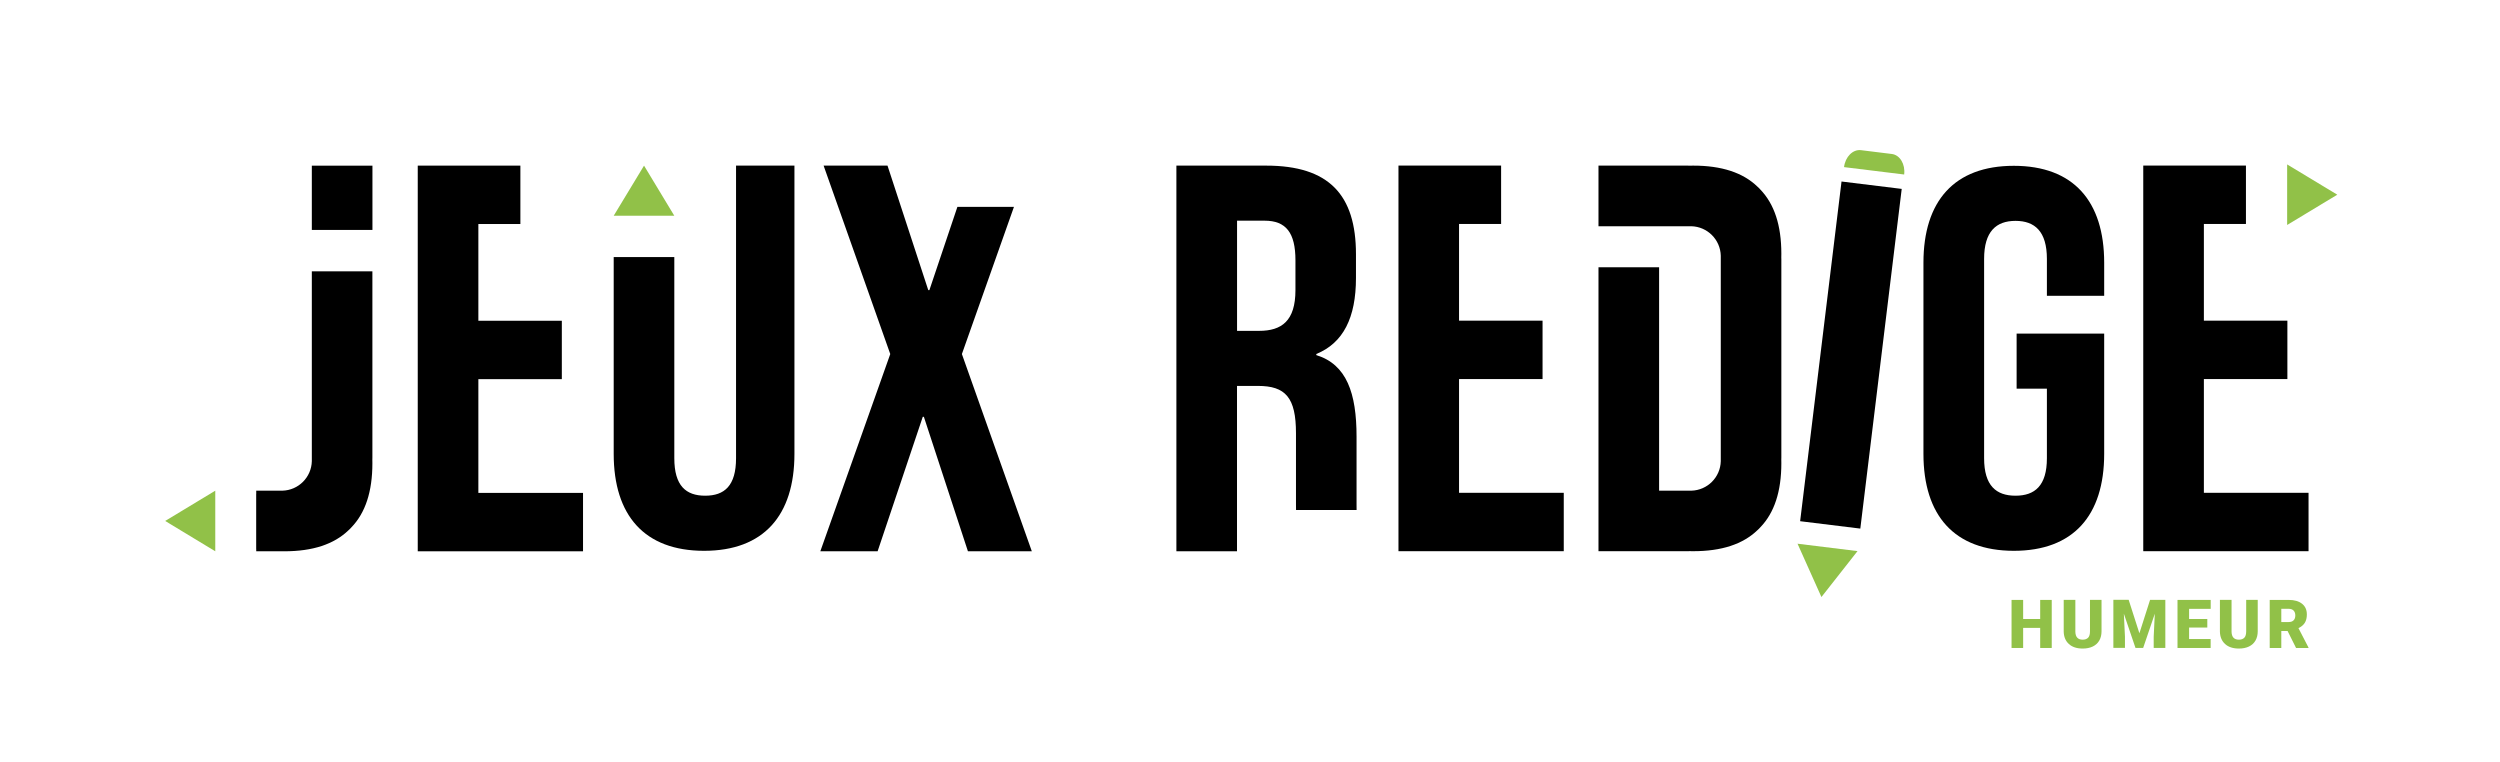
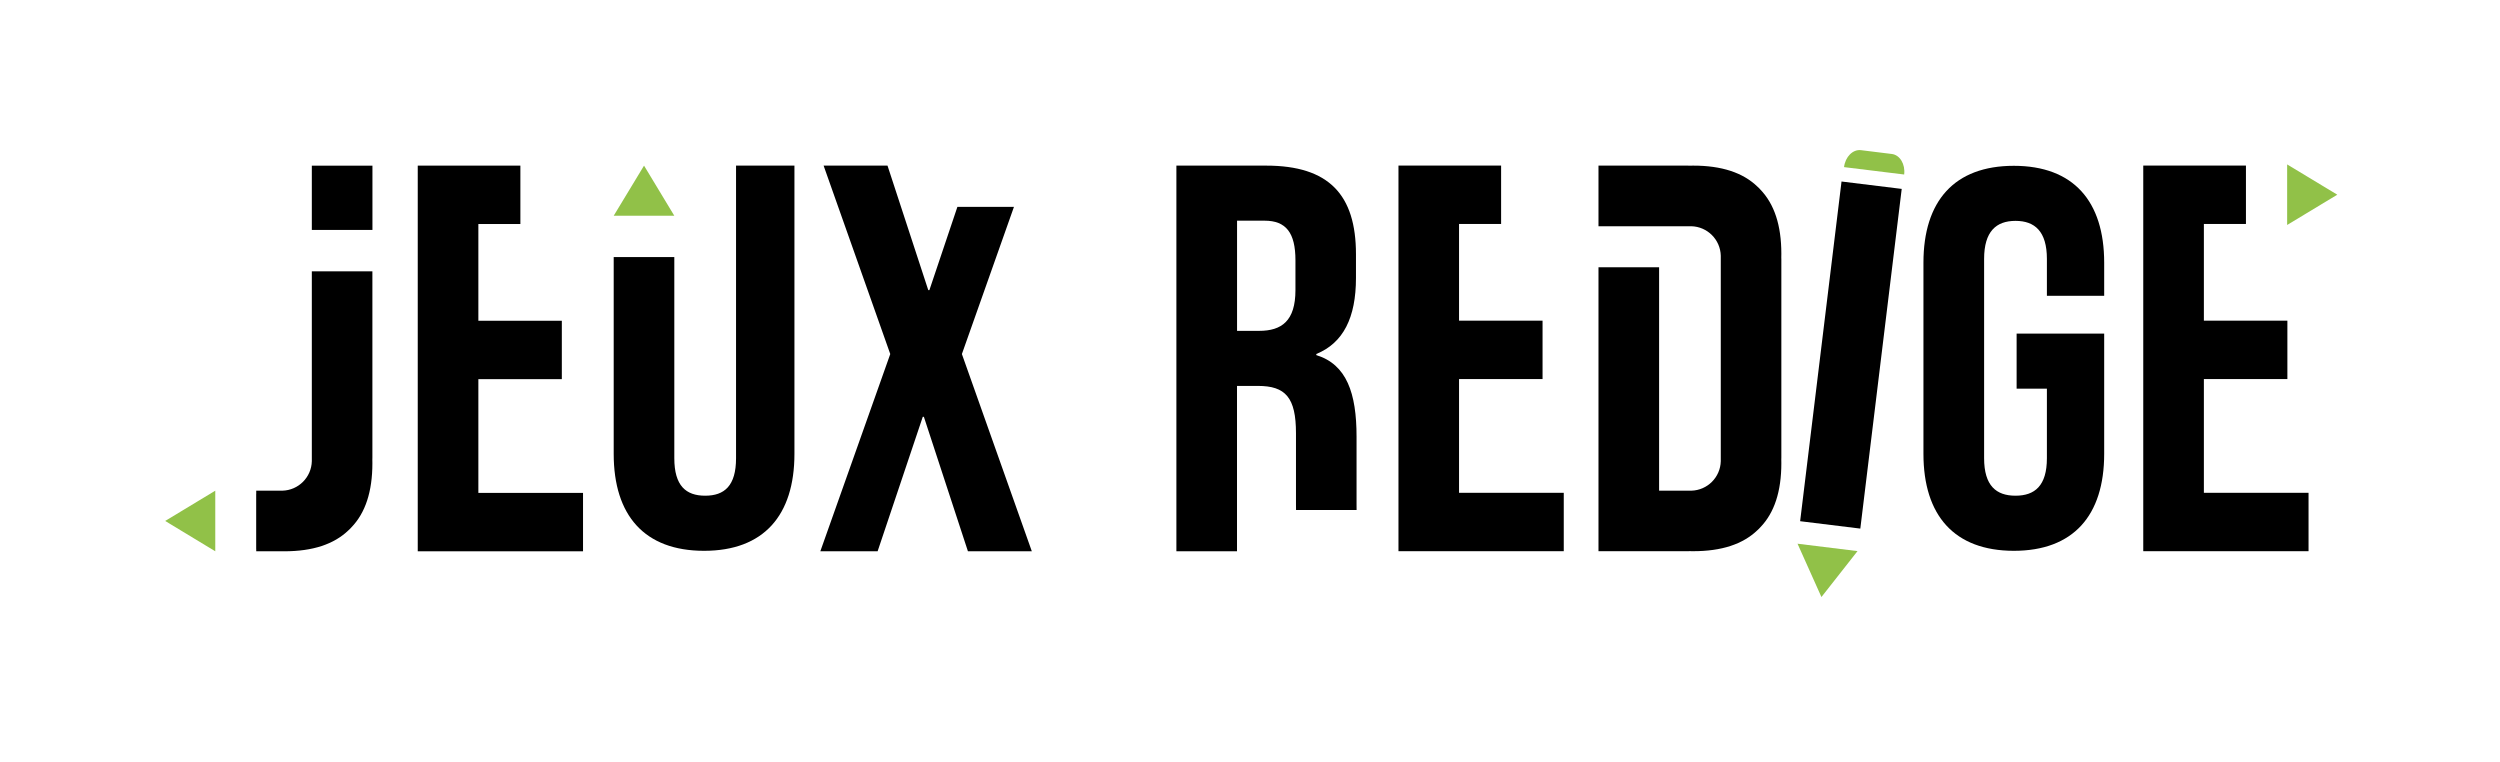
<svg xmlns="http://www.w3.org/2000/svg" version="1.1" x="0px" y="0px" viewBox="0 0 517.6 157.71" style="enable-background:new 0 0 517.6 157.71;" xml:space="preserve" id="svg928">
  <defs id="defs932" />
  <style type="text/css" id="style864">
	.st0{display:none;}
	.st1{display:inline;fill:none;stroke:#1D1D1B;stroke-width:0.25;stroke-miterlimit:10;}
	.st2{display:inline;opacity:0.4;}
	.st3{fill:#000000;}
	.st4{fill:#91C148;}
</style>
  <g id="Calque_1" class="st0">
    <line class="st1" x1="517.9" y1="34.29" x2="0.07" y2="34.29" id="line866" />
    <line class="st1" x1="517.9" y1="114.14" x2="0.07" y2="114.14" id="line868" />
    <line class="st1" x1="517.9" y1="123.61" x2="0.07" y2="123.61" id="line870" />
    <line class="st1" x1="517.9" y1="157.83" x2="0.07" y2="157.83" id="line872" />
    <line class="st1" x1="517.9" y1="0.08" x2="0.07" y2="0.08" id="line874" />
    <line class="st1" x1="483.86" y1="0.2" x2="483.86" y2="157.52" id="line876" />
    <line class="st1" x1="34.2" y1="0.46" x2="34.2" y2="157.79" id="line878" />
    <line class="st1" x1="-0.02" y1="0.46" x2="-0.02" y2="157.79" id="line880" />
    <line class="st1" x1="518.08" y1="0.2" x2="518.08" y2="157.52" id="line882" />
    <polygon class="st2" points="12.52,102.05 12.52,78.5 29.81,78.5 29.81,66.41 12.52,66.41 12.52,46.38 21.23,46.38 21.23,34.29    21.23,34.29 0.5,34.29 -0.02,34.29 -0.02,114.14 8.9,114.14 34.2,114.14 34.2,102.73 34.2,102.05  " id="polygon884" />
    <polygon class="st2" points="496.41,102.05 496.41,78.5 513.7,78.5 513.7,66.41 496.41,66.41 496.41,46.38 505.12,46.38    505.12,34.29 505.12,34.29 484.38,34.29 483.86,34.29 483.86,114.14 492.79,114.14 518.08,114.14 518.08,102.73 518.08,102.05  " id="polygon886" />
    <polygon class="st2" points="183.53,21.75 159.98,21.75 159.98,4.46 147.89,4.46 147.89,21.75 127.87,21.75 127.87,13.04    115.78,13.04 115.78,13.04 115.78,33.77 115.78,34.29 195.62,34.29 195.62,25.37 195.62,0.08 184.22,0.08 183.53,0.08  " id="polygon888" />
    <polygon class="st2" points="127.87,136.16 151.42,136.16 151.42,153.45 163.51,153.45 163.51,136.16 183.53,136.16 183.53,144.87    195.62,144.87 195.62,144.87 195.62,124.14 195.62,123.61 115.78,123.61 115.78,132.54 115.78,157.83 127.19,157.83 127.87,157.83     " id="polygon890" />
  </g>
  <g id="Calque_2">
    <g id="g925">
      <path class="st3" d="M398.23,93.95V54.4c0-12.77,6.39-20.07,18.71-20.07c12.32,0,18.71,7.3,18.71,20.07v6.84h-11.86V53.6    c0-5.7-2.51-7.87-6.5-7.87s-6.5,2.17-6.5,7.87v41.27c0,5.7,2.51,7.76,6.5,7.76s6.5-2.05,6.5-7.76V80.47h-6.27v-11.4h18.13v24.89    c0,12.78-6.39,20.08-18.71,20.08C404.62,114.03,398.23,106.73,398.23,93.95z" id="path893" />
      <path class="st4" d="M385.29,31.09l6.4,0.79c1.67,0.21,2.81,2.11,2.55,4.25v0l-12.45-1.53v0    C382.05,32.45,383.62,30.89,385.29,31.09z" id="path895" />
      <polygon class="st3" points="385.16,109.44 393.73,39.11 381.27,37.58 372.7,107.91   " id="polygon897" />
      <polygon class="st4" points="384.58,114.1 377.11,123.61 372.16,112.57   " id="polygon899" />
      <path class="st3" d="M127.06,93.96V53.22h12.55v41.65c0,5.7,2.4,7.76,6.39,7.76c3.99,0,6.39-2.05,6.39-7.76V34.29h12.09v59.67    c0,12.78-6.39,20.08-18.71,20.08C133.45,114.04,127.06,106.74,127.06,93.96z" id="path901" />
      <polygon class="st4" points="127.06,44.67 133.34,34.29 139.61,44.67   " id="polygon903" />
      <polygon class="st4" points="44.57,114.14 34.2,107.86 44.57,101.59   " id="polygon905" />
      <polygon class="st4" points="473.53,34.04 483.91,40.31 473.53,46.58   " id="polygon907" />
      <path class="st3" d="M268.32,89.71v14.6c0,0.45,0,0.87,0.01,1.28h12.54c0-0.38-0.01-0.76-0.01-1.16V90.4    c0-9.01-2.05-14.94-8.33-16.88v-0.23c5.59-2.28,8.21-7.53,8.21-15.74v-4.9c0-12.32-5.59-18.36-18.59-18.36h-18.59v79.84h12.55    V79.9h4.33C266.16,79.9,268.32,82.3,268.32,89.71z M256.12,68.5V45.69h5.7c4.45,0,6.39,2.51,6.39,8.21v6.16    c0,6.39-2.85,8.44-7.53,8.44H256.12z" id="path909" />
      <polygon class="st3" points="456.29,102.03 456.29,78.48 473.58,78.48 473.58,66.39 456.29,66.39 456.29,46.37 465,46.37     465,34.28 465,34.28 444.26,34.28 443.74,34.28 443.74,114.12 452.67,114.12 477.96,114.12 477.96,102.72 477.96,102.03   " id="polygon911" />
      <polygon class="st3" points="302.08,102.03 302.08,78.48 319.37,78.48 319.37,66.39 302.08,66.39 302.08,46.37 310.79,46.37     310.79,34.28 310.79,34.28 290.06,34.28 289.54,34.28 289.54,114.12 298.46,114.12 323.76,114.12 323.76,102.72 323.76,102.03       " id="polygon913" />
      <polygon class="st3" points="99.04,102.05 99.04,78.5 116.32,78.5 116.32,66.41 99.04,66.41 99.04,46.38 107.74,46.38     107.74,34.29 107.74,34.29 87.01,34.29 86.49,34.29 86.49,114.14 95.42,114.14 120.71,114.14 120.71,102.73 120.71,102.05   " id="polygon915" />
      <path class="st3" d="M77.11,47.6v-13.3H64.56c0,0,0,8.78,0,13.3H77.11z" id="path917" />
      <path class="st3" d="M77.11,56.17H64.56c0,18.08,0,38.92,0,38.92c0,0.13,0,0.26,0,0.39c-0.08,3.34-2.77,6.03-6.11,6.11    c-0.13,0-0.26,0-0.39,0h-5.01v0.69c0,0,0,0-0.01,0v11.41c0,0,0,0,0.01,0v0.45h4.67c0.13,0,0.25-0.01,0.37-0.01    c0.26,0,0.5,0.01,0.77,0.01c5.88,0,10.28-1.45,13.3-4.36c0.1-0.09,0.2-0.19,0.3-0.28c0.1-0.1,0.19-0.2,0.28-0.3    c2.92-3.02,4.36-7.43,4.36-13.3c0-0.27-0.01-0.51-0.01-0.77c0-0.13,0.01-0.24,0.01-0.37V56.17z" id="path919" />
      <path class="st3" d="M368.81,52.53c0-5.88-1.45-10.28-4.36-13.3c-0.09-0.1-0.19-0.2-0.28-0.3c-0.1-0.1-0.2-0.19-0.3-0.28    c-3.02-2.92-7.43-4.36-13.3-4.36c-0.27,0-0.51,0.01-0.77,0.01c-0.13,0-0.24-0.01-0.37-0.01h-18.48v12.55h18.82    c0.13,0,0.26,0,0.39,0c3.34,0.08,6.03,2.77,6.11,6.11c0,0.13,0,0.26,0,0.39c0,0,0,0.85,0,2.33c0,14.5,0,31.08,0,37.09    c0,1.48,0,2.33,0,2.33c0,0.13,0,0.26,0,0.39c-0.08,3.34-2.77,6.03-6.11,6.11c-0.13,0-0.26,0-0.39,0h-6.27V55.34h-12.55v46.23v5.17    v7.38h18.48c0.13,0,0.25-0.01,0.37-0.01c0.26,0,0.5,0.01,0.77,0.01c5.88,0,10.28-1.45,13.3-4.36c0.1-0.09,0.2-0.19,0.3-0.28    c0.1-0.1,0.19-0.2,0.28-0.3c2.92-3.02,4.36-7.43,4.36-13.3c0-0.27-0.01-0.51-0.01-0.77c0-0.13,0.01-0.24,0.01-0.37v-1.99V55.66    v-1.99c0-0.13-0.01-0.25-0.01-0.37C368.8,53.04,368.81,52.8,368.81,52.53z" id="path921" />
      <polygon class="st3" points="209.93,42.83 198.22,42.83 192.42,60.07 192.19,60.07 183.75,34.29 170.52,34.29 184.32,73.3     169.84,114.14 181.7,114.14 191.05,86.3 191.28,86.3 200.4,114.14 213.63,114.14 199.15,73.3   " id="polygon923" />
    </g>
  </g>
-   <g id="g1105" transform="translate(209.3907,-92.97302)">
-     <g id="g1103">
-       <path class="st4" d="m 215.4,227.13 h -2.39 v -4.16 h -3.53 v 4.16 h -2.4 v -9.95 h 2.4 v 3.95 h 3.53 v -3.95 h 2.39 z" id="path1091" />
-       <path class="st4" d="m 225.71,217.17 v 6.51 c 0,0.74 -0.16,1.38 -0.47,1.92 -0.31,0.54 -0.77,0.95 -1.35,1.23 -0.58,0.28 -1.28,0.42 -2.08,0.42 -1.21,0 -2.17,-0.31 -2.86,-0.94 -0.69,-0.63 -1.05,-1.49 -1.07,-2.58 v -6.56 h 2.41 v 6.61 c 0.03,1.09 0.53,1.63 1.52,1.63 0.5,0 0.87,-0.14 1.13,-0.41 0.26,-0.27 0.38,-0.72 0.38,-1.33 v -6.5 z" id="path1093" />
-       <path class="st4" d="m 231.33,217.17 2.22,6.92 2.21,-6.92 h 3.16 v 9.95 h -2.41 v -2.32 l 0.23,-4.76 -2.41,7.08 h -1.59 l -2.41,-7.09 0.23,4.76 v 2.32 h -2.4 v -9.95 h 3.17 z" id="path1095" />
-       <path class="st4" d="m 247.61,222.9 h -3.77 v 2.38 h 4.46 v 1.85 h -6.86 v -9.95 h 6.87 v 1.85 h -4.47 v 2.1 h 3.77 z" id="path1097" />
-       <path class="st4" d="m 258.05,217.17 v 6.51 c 0,0.74 -0.16,1.38 -0.47,1.92 -0.31,0.54 -0.77,0.95 -1.35,1.23 -0.58,0.28 -1.28,0.42 -2.08,0.42 -1.21,0 -2.17,-0.31 -2.86,-0.94 -0.69,-0.63 -1.05,-1.49 -1.07,-2.58 v -6.56 h 2.41 v 6.61 c 0.03,1.09 0.53,1.63 1.52,1.63 0.5,0 0.87,-0.14 1.13,-0.41 0.26,-0.27 0.38,-0.72 0.38,-1.33 v -6.5 z" id="path1099" />
-       <path class="st4" d="m 264.23,223.61 h -1.3 v 3.52 h -2.4 v -9.95 h 3.92 c 1.18,0 2.1,0.26 2.77,0.79 0.67,0.53 1,1.26 1,2.22 0,0.69 -0.14,1.27 -0.42,1.72 -0.28,0.46 -0.72,0.82 -1.32,1.11 l 2.08,4.02 v 0.1 h -2.57 z m -1.3,-1.85 h 1.52 c 0.46,0 0.8,-0.12 1.03,-0.36 0.23,-0.24 0.35,-0.58 0.35,-1 0,-0.43 -0.12,-0.77 -0.35,-1.01 -0.23,-0.24 -0.57,-0.37 -1.03,-0.37 h -1.52 z" id="path1101" />
-     </g>
-   </g>
</svg>
